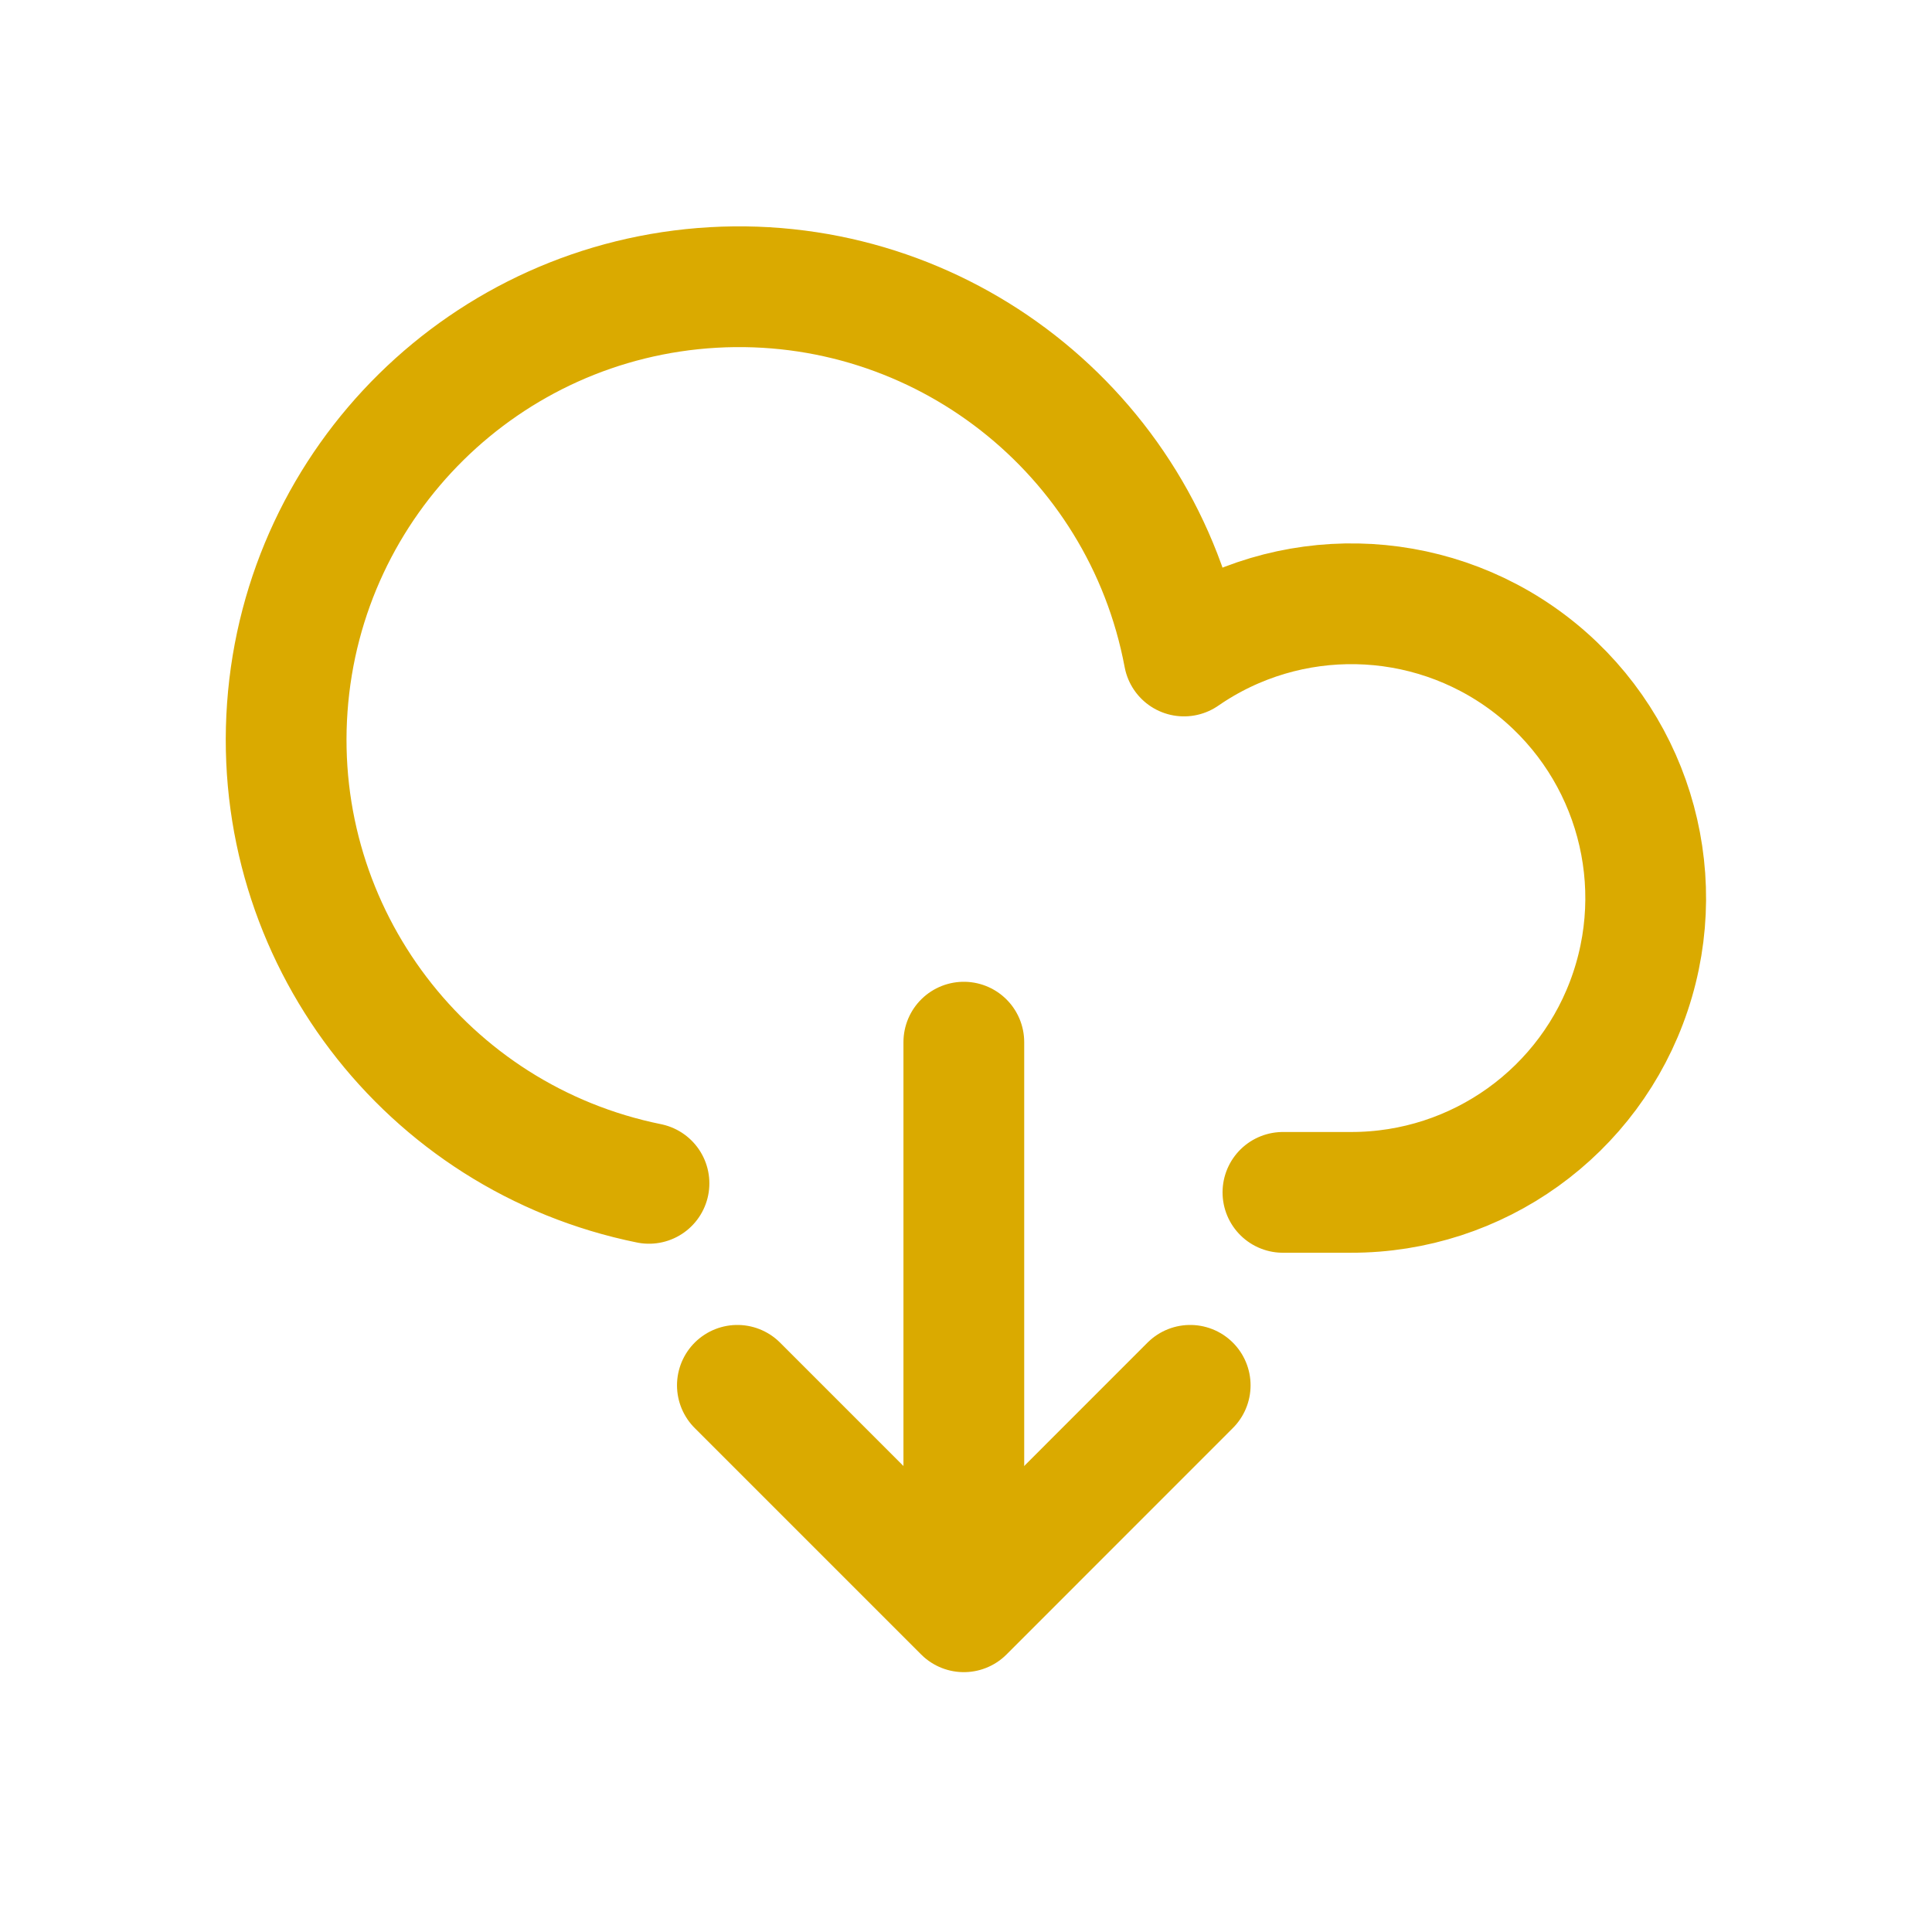
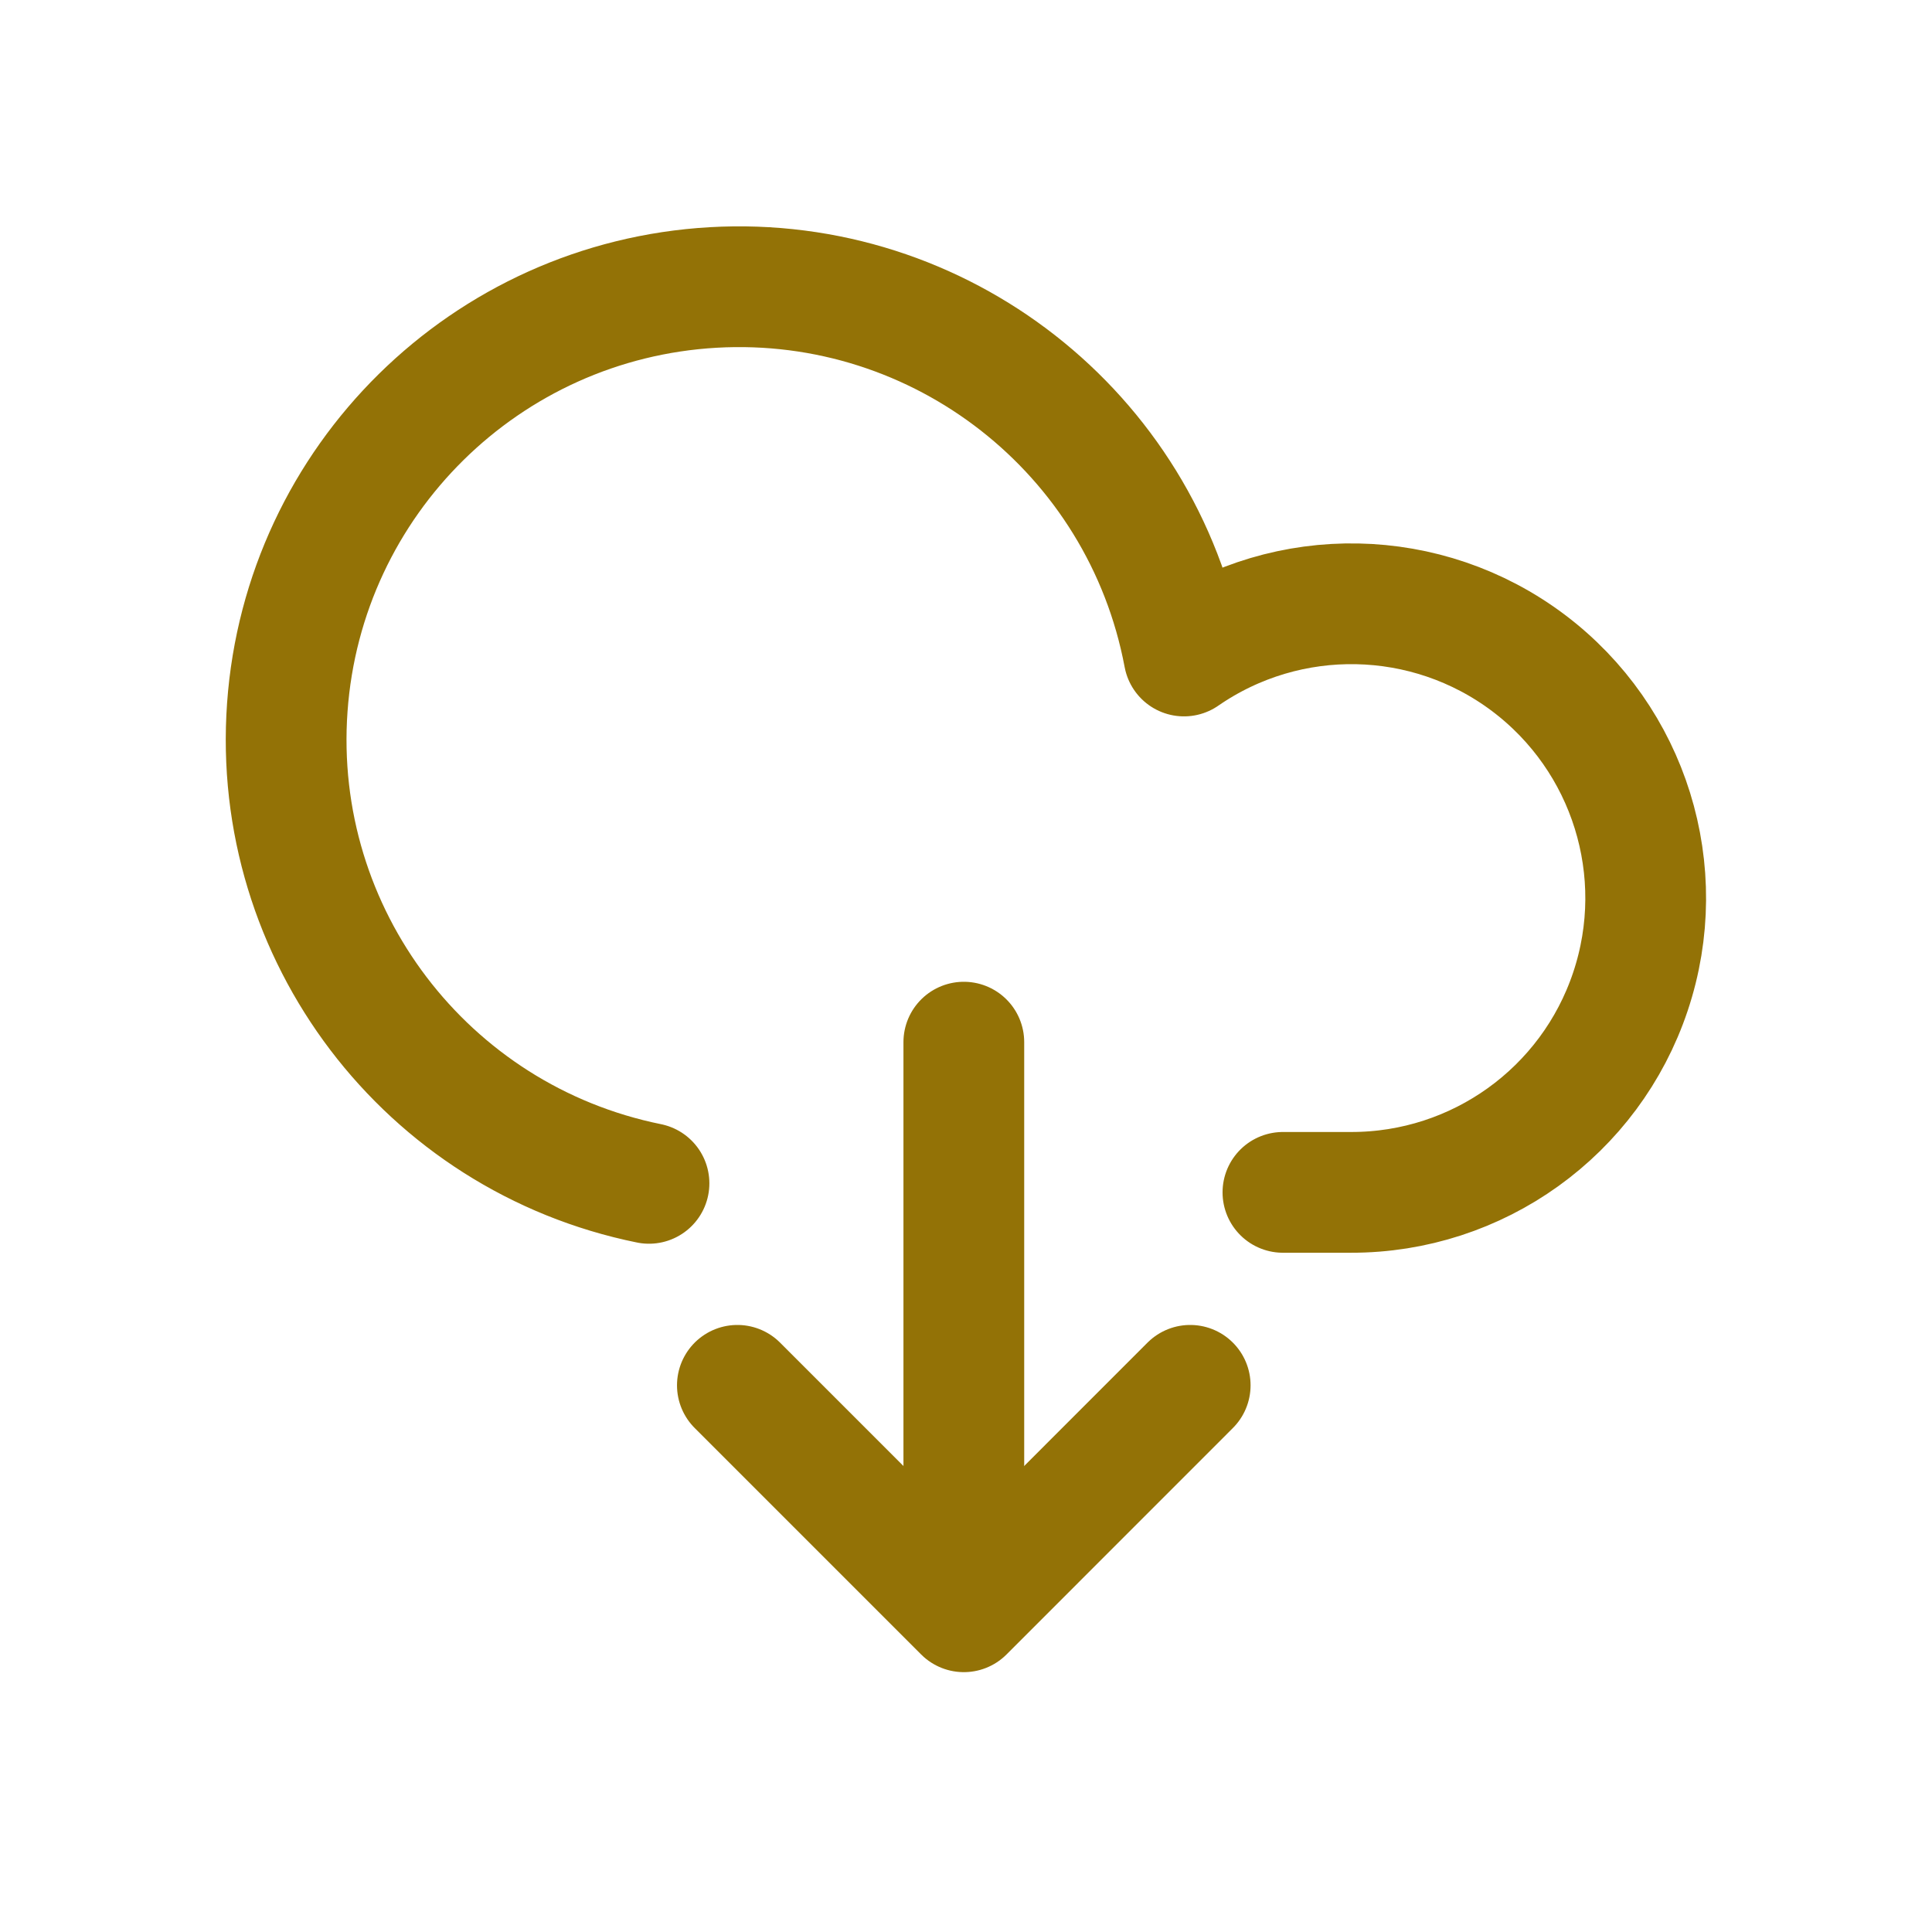
<svg xmlns="http://www.w3.org/2000/svg" width="24" height="24" viewBox="0 0 24 24" fill="none">
-   <path d="M11.973 19.696V12.946" stroke="#DAAA00" stroke-width="1.5" stroke-linecap="round" stroke-linejoin="round" />
-   <path d="M14.785 17.209L11.973 20.022L9.16 17.209" stroke="#DAAA00" stroke-width="1.5" stroke-linecap="round" stroke-linejoin="round" />
-   <path d="M15.937 14.812H16.781C18.355 14.815 19.755 13.81 20.254 12.317C20.754 10.824 20.242 9.179 18.984 8.233C17.726 7.288 16.003 7.254 14.708 8.149C14.186 5.37 11.682 3.41 8.859 3.571C6.036 3.733 3.771 5.965 3.569 8.786C3.367 11.606 5.291 14.138 8.062 14.7" stroke="#DAAA00" stroke-width="1.5" stroke-linecap="round" stroke-linejoin="round" />
+   <path d="M11.973 19.696V12.946" stroke="#937206" stroke-width="1.5" stroke-linecap="round" stroke-linejoin="round" />
+   <path d="M14.785 17.209L11.973 20.022L9.16 17.209" stroke="#937206" stroke-width="1.5" stroke-linecap="round" stroke-linejoin="round" />
+   <path d="M15.937 14.812H16.781C18.355 14.815 19.755 13.81 20.254 12.317C20.754 10.824 20.242 9.179 18.984 8.233C17.726 7.288 16.003 7.254 14.708 8.149C14.186 5.37 11.682 3.41 8.859 3.571C6.036 3.733 3.771 5.965 3.569 8.786C3.367 11.606 5.291 14.138 8.062 14.7" stroke="#937206" stroke-width="1.5" stroke-linecap="round" stroke-linejoin="round" />
</svg>
